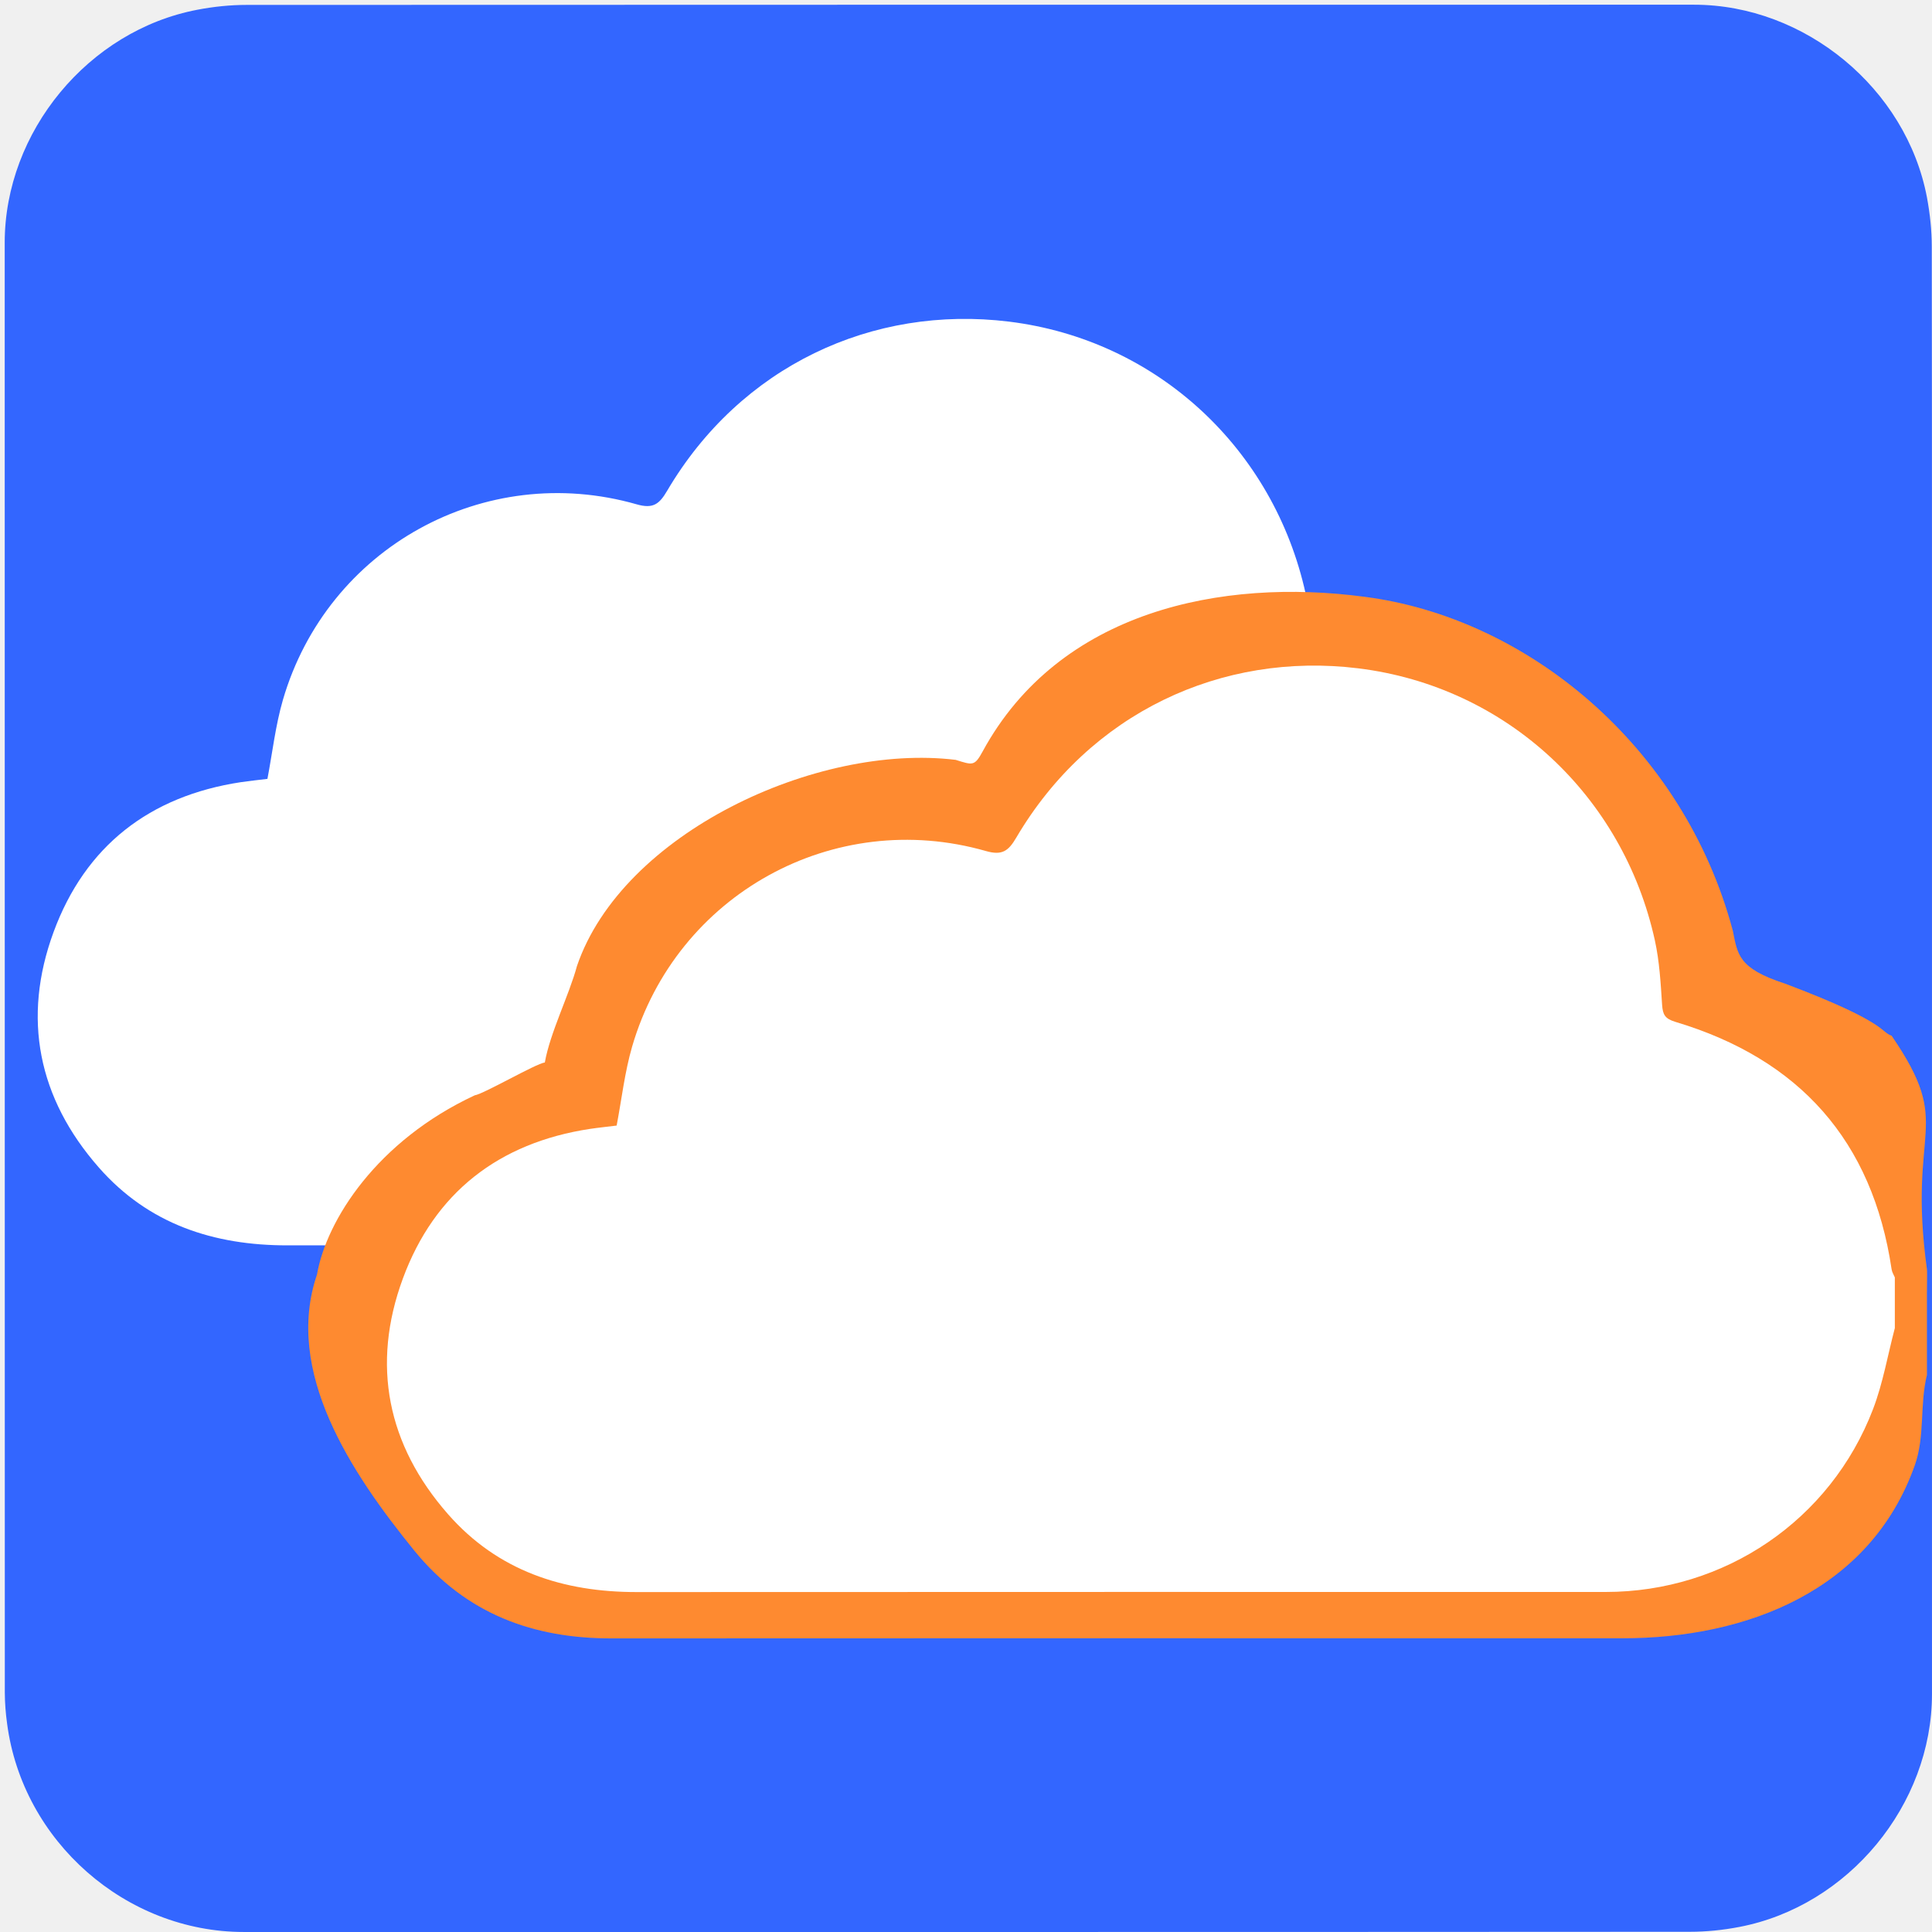
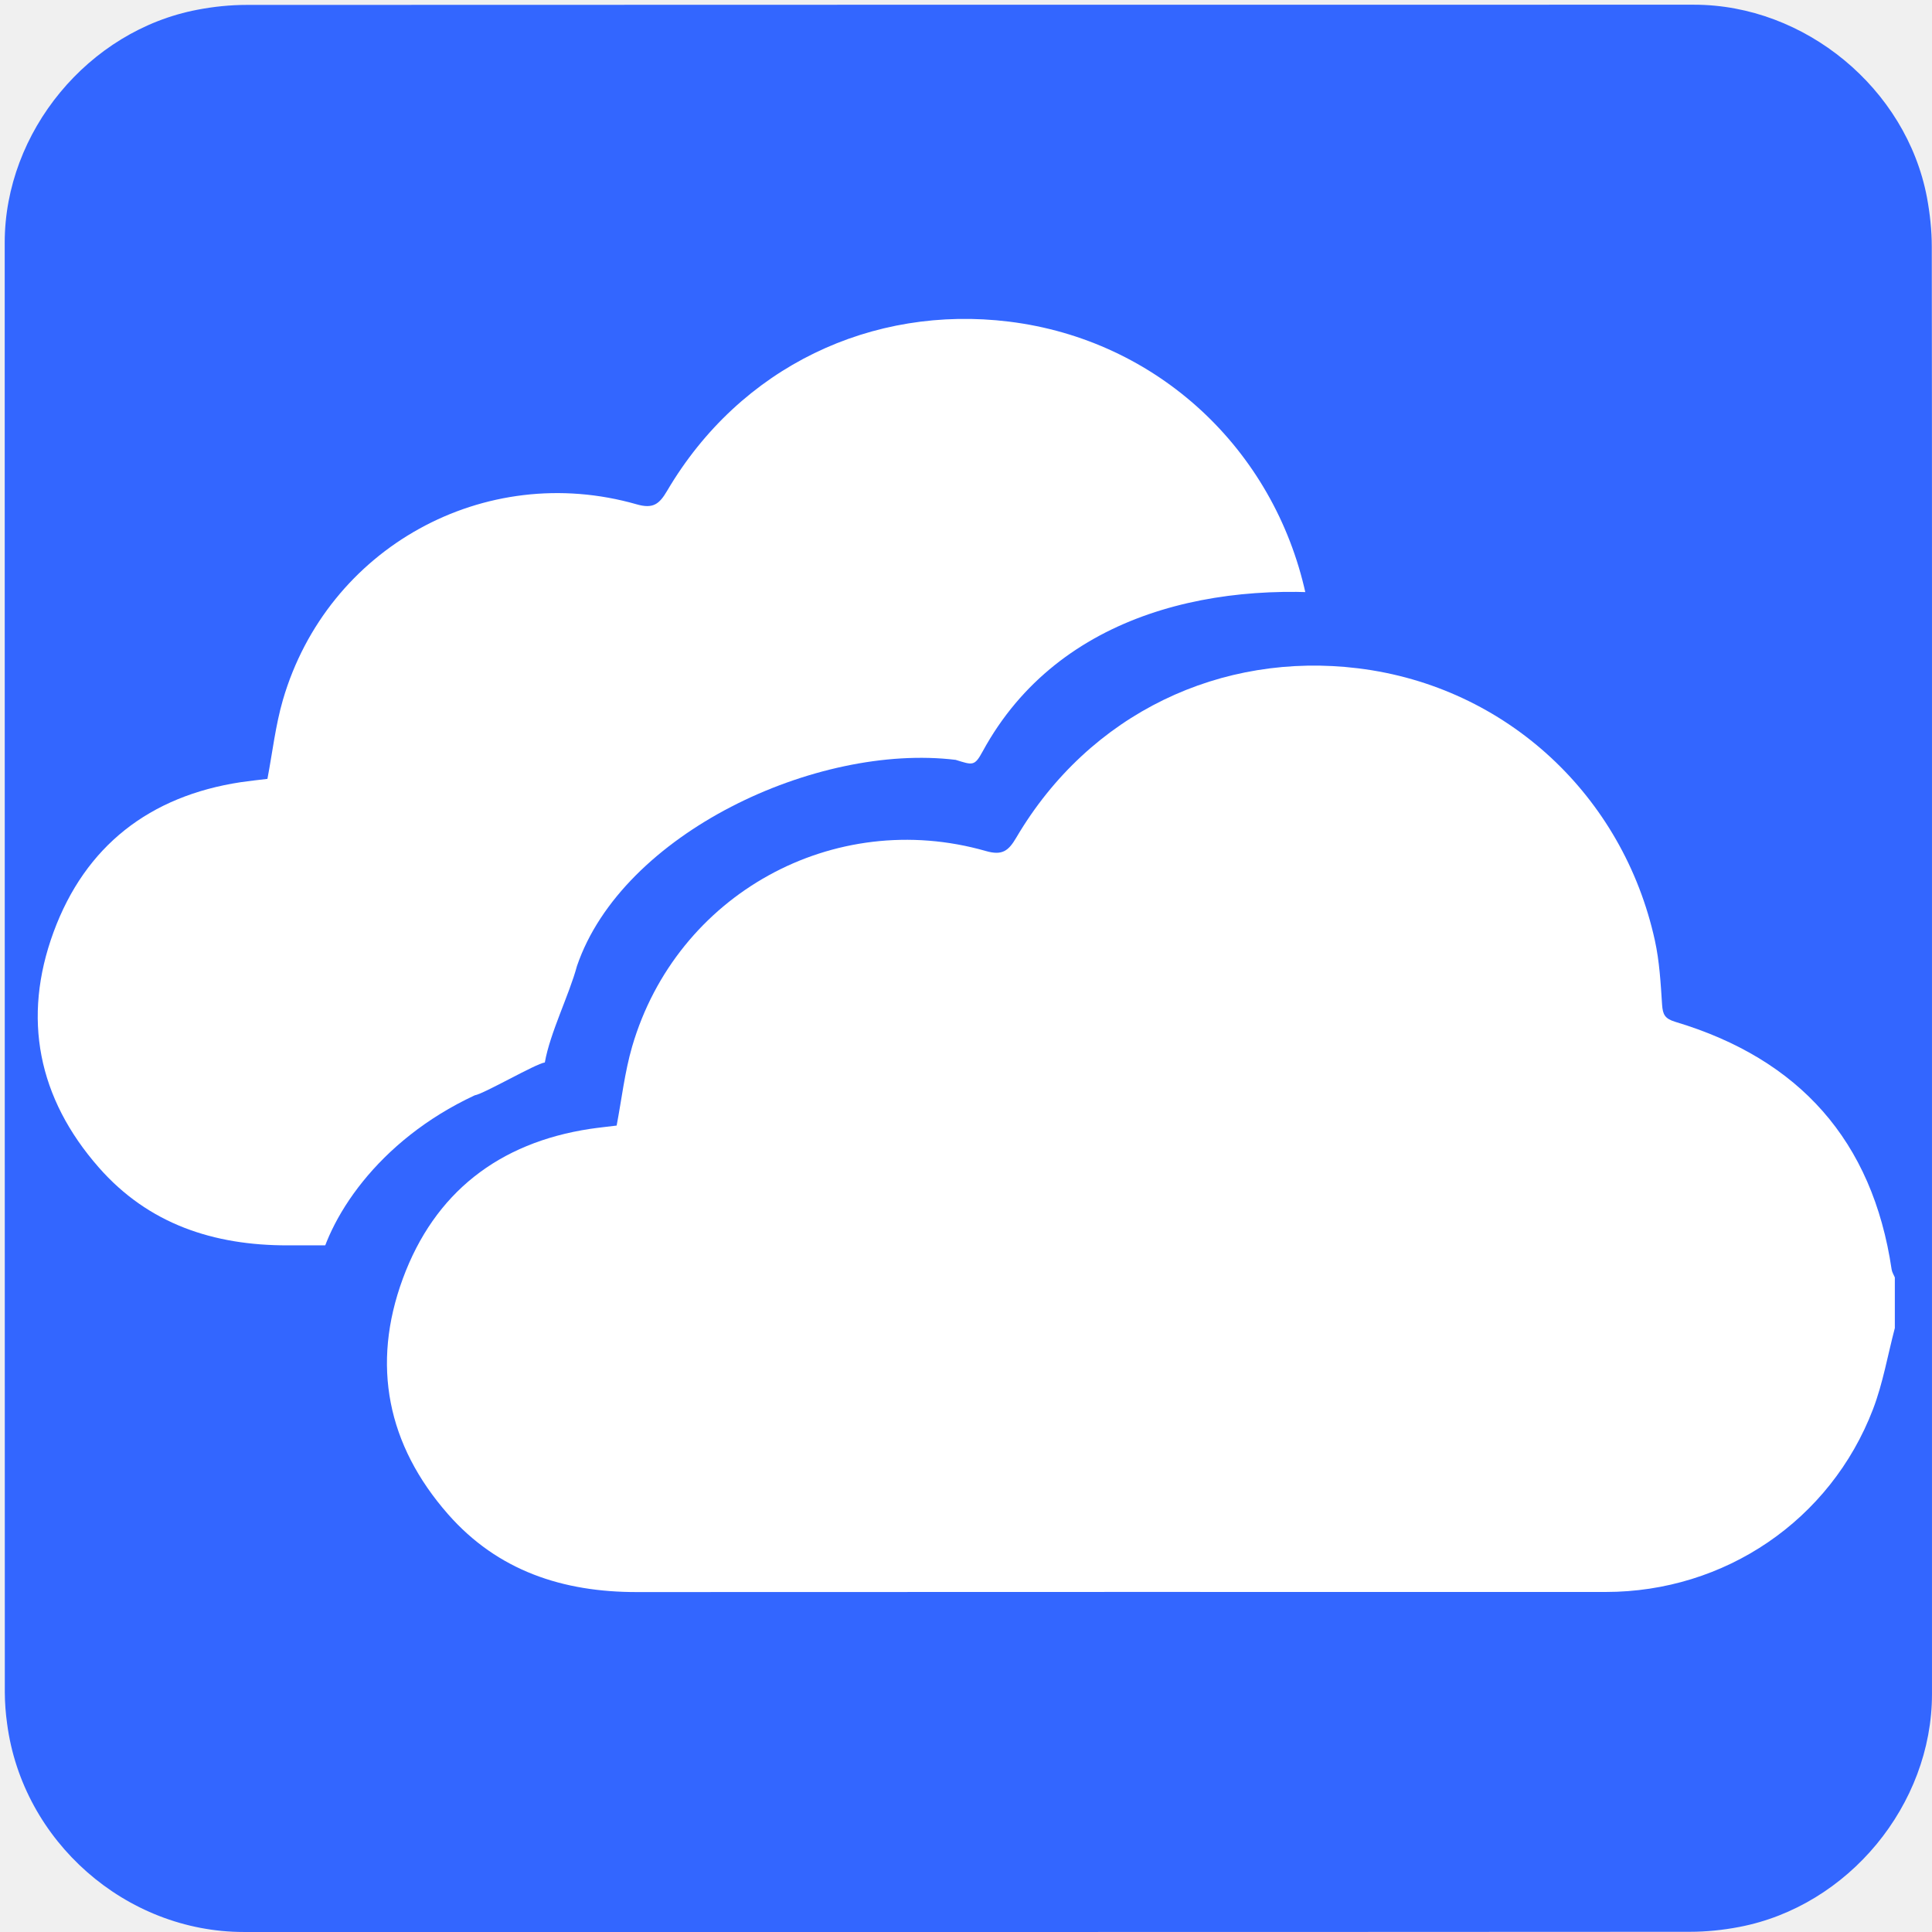
<svg xmlns="http://www.w3.org/2000/svg" id="cloud" viewBox="0 0 769 769" width="500" height="500" shape-rendering="geometricPrecision" text-rendering="geometricPrecision" version="1.1">
  <style id="drift">
    @keyframes cloud1_animation_group__to{0%,to{transform:translate(-34.75px,-34.5px)}60%{transform:translate(-4.75px,-34.5px)}}@keyframes cloud2_animation_group__to{0%,to{transform:translate(0,0)}34%{transform:translate(-20px,0)}}#cloud{pointer-events:all}#cloud *{animation-play-state:paused!important}#cloud:hover *{animation-play-state:running!important}#cloud1_animation_group{animation:cloud1_animation_group__to 10000ms linear infinite normal forwards}#cloud2_animation_group{animation:cloud2_animation_group__to 10000ms linear infinite normal forwards}
  </style>
  <g id="background" transform="matrix(4 0 0 4 -807.766 -2318.526)">
    <path id="square" d="M394.19 676.01v72.19c0 11.03-8.32 21.11-19.18 23.18-1.61.31-3.27.48-4.9.48-47.97.03-95.93.02-143.9.02-11.76 0-22.02-9.02-23.56-20.72a23.27 23.27 0 01-.23-3.12c-.01-48.09-.01-96.18-.01-144.26 0-11.03 8.32-21.12 19.18-23.18 1.61-.31 3.27-.48 4.9-.48 48.01-.02 96.02-.02 144.02-.02 11.03 0 21.13 8.33 23.18 19.18.3 1.61.48 3.27.48 4.9.03 23.94.02 47.89.02 71.83z" fill="#3366ff" stroke="none" stroke-width="1" />
  </g>
  <g id="clouds" transform="matrix(4 0 0 4 -807.792 -2303.225)">
    <g id="cloud1_animation_group" transform="translate(-34.75 -34.5)">
      <path id="cloud1" d="M390.5 707.96c-.71 2.69-1.18 5.48-2.17 8.07-4.24 11.07-14.77 18.19-26.6 18.19-32.13 0-64.27-.01-96.4.01-7.36.01-13.85-2.11-18.8-7.75-6.05-6.89-7.65-14.87-4.5-23.43 3.15-8.56 9.55-13.53 18.63-14.91.88-.13 1.77-.22 2.65-.33.5-2.63.8-5.31 1.54-7.86 4.42-15.15 20.06-23.79 35.2-19.46 1.63.47 2.25-.01 3.03-1.34 7.31-12.41 20.43-18.51 34.02-16.84 14.77 1.82 26.36 12.69 29.52 27.07.46 2.09.58 4.26.72 6.41.07.96.26 1.38 1.32 1.7 12.32 3.69 19.62 11.81 21.52 24.63.04.28.21.54.32.8v5.04z" fill="#FFF" stroke="none" stroke-width="1" />
    </g>
    <g id="cloud2_animation_group">
      <g id="cloud2_group" stroke="none" stroke-width="1">
-         <path id="cloud2_background" d="M386.585 710.389c-.673 2.757-.161 5.528-1.1 8.183-4.024 11.348-15.213 15.648-26.438 15.648-30.485 0-60.98-.01-91.466.01-6.983.01-13.141-2.163-17.838-7.945-5.74-7.063-11.787-16.196-8.798-24.971.852-4.918 5.429-12.094 14.27-16.212.834-.133 5.506-2.859 6.341-2.972.475-2.696 2.205-6.112 2.907-8.726 4.099-12.003 21.657-20.18 34.258-18.648 1.547.482 1.708.588 2.448-.775 6.936-12.722 21.614-15.691 34.509-13.98 14.657 1.866 28.874 13.443 33.346 30.211.437 2.143.469 3.407 4.728 4.788 9.287 3.5 8.631 4.383 9.637 4.711 5.741 8.384 1.394 7.996 3.196 21.138.038.287-.016 1.952 0 3.077v6.463z" transform="matrix(1.1 0 0 1.1 -31.548 -68.813)" fill="#FE8A30" />
+         <path id="cloud2_background" d="M386.585 710.389c-.673 2.757-.161 5.528-1.1 8.183-4.024 11.348-15.213 15.648-26.438 15.648-30.485 0-60.98-.01-91.466.01-6.983.01-13.141-2.163-17.838-7.945-5.74-7.063-11.787-16.196-8.798-24.971.852-4.918 5.429-12.094 14.27-16.212.834-.133 5.506-2.859 6.341-2.972.475-2.696 2.205-6.112 2.907-8.726 4.099-12.003 21.657-20.18 34.258-18.648 1.547.482 1.708.588 2.448-.775 6.936-12.722 21.614-15.691 34.509-13.98 14.657 1.866 28.874 13.443 33.346 30.211.437 2.143.469 3.407 4.728 4.788 9.287 3.5 8.631 4.383 9.637 4.711 5.741 8.384 1.394 7.996 3.196 21.138.038.287-.016 1.952 0 3.077v6.463z" transform="matrix(1.1 0 0 1.1 -31.548 -68.813)" fill="#3366ff" />
        <path id="cloud2" d="M390.5 707.96c-.71 2.69-1.18 5.48-2.17 8.07-4.24 11.07-14.77 18.19-26.6 18.19-32.13 0-64.27-.01-96.4.01-7.36.01-13.85-2.11-18.8-7.75-6.05-6.89-7.65-14.87-4.5-23.43 3.15-8.56 9.55-13.53 18.63-14.91.88-.13 1.77-.22 2.65-.33.5-2.63.8-5.31 1.54-7.86 4.42-15.15 20.06-23.79 35.2-19.46 1.63.47 2.25-.01 3.03-1.34 7.31-12.41 20.43-18.51 34.02-16.84 14.77 1.82 26.36 12.69 29.52 27.07.46 2.09.58 4.26.72 6.41.07.96.26 1.38 1.32 1.7 12.32 3.69 19.62 11.81 21.52 24.63.04.28.21.54.32.8v5.04z" fill="#FFF" />
      </g>
    </g>
  </g>
</svg>
